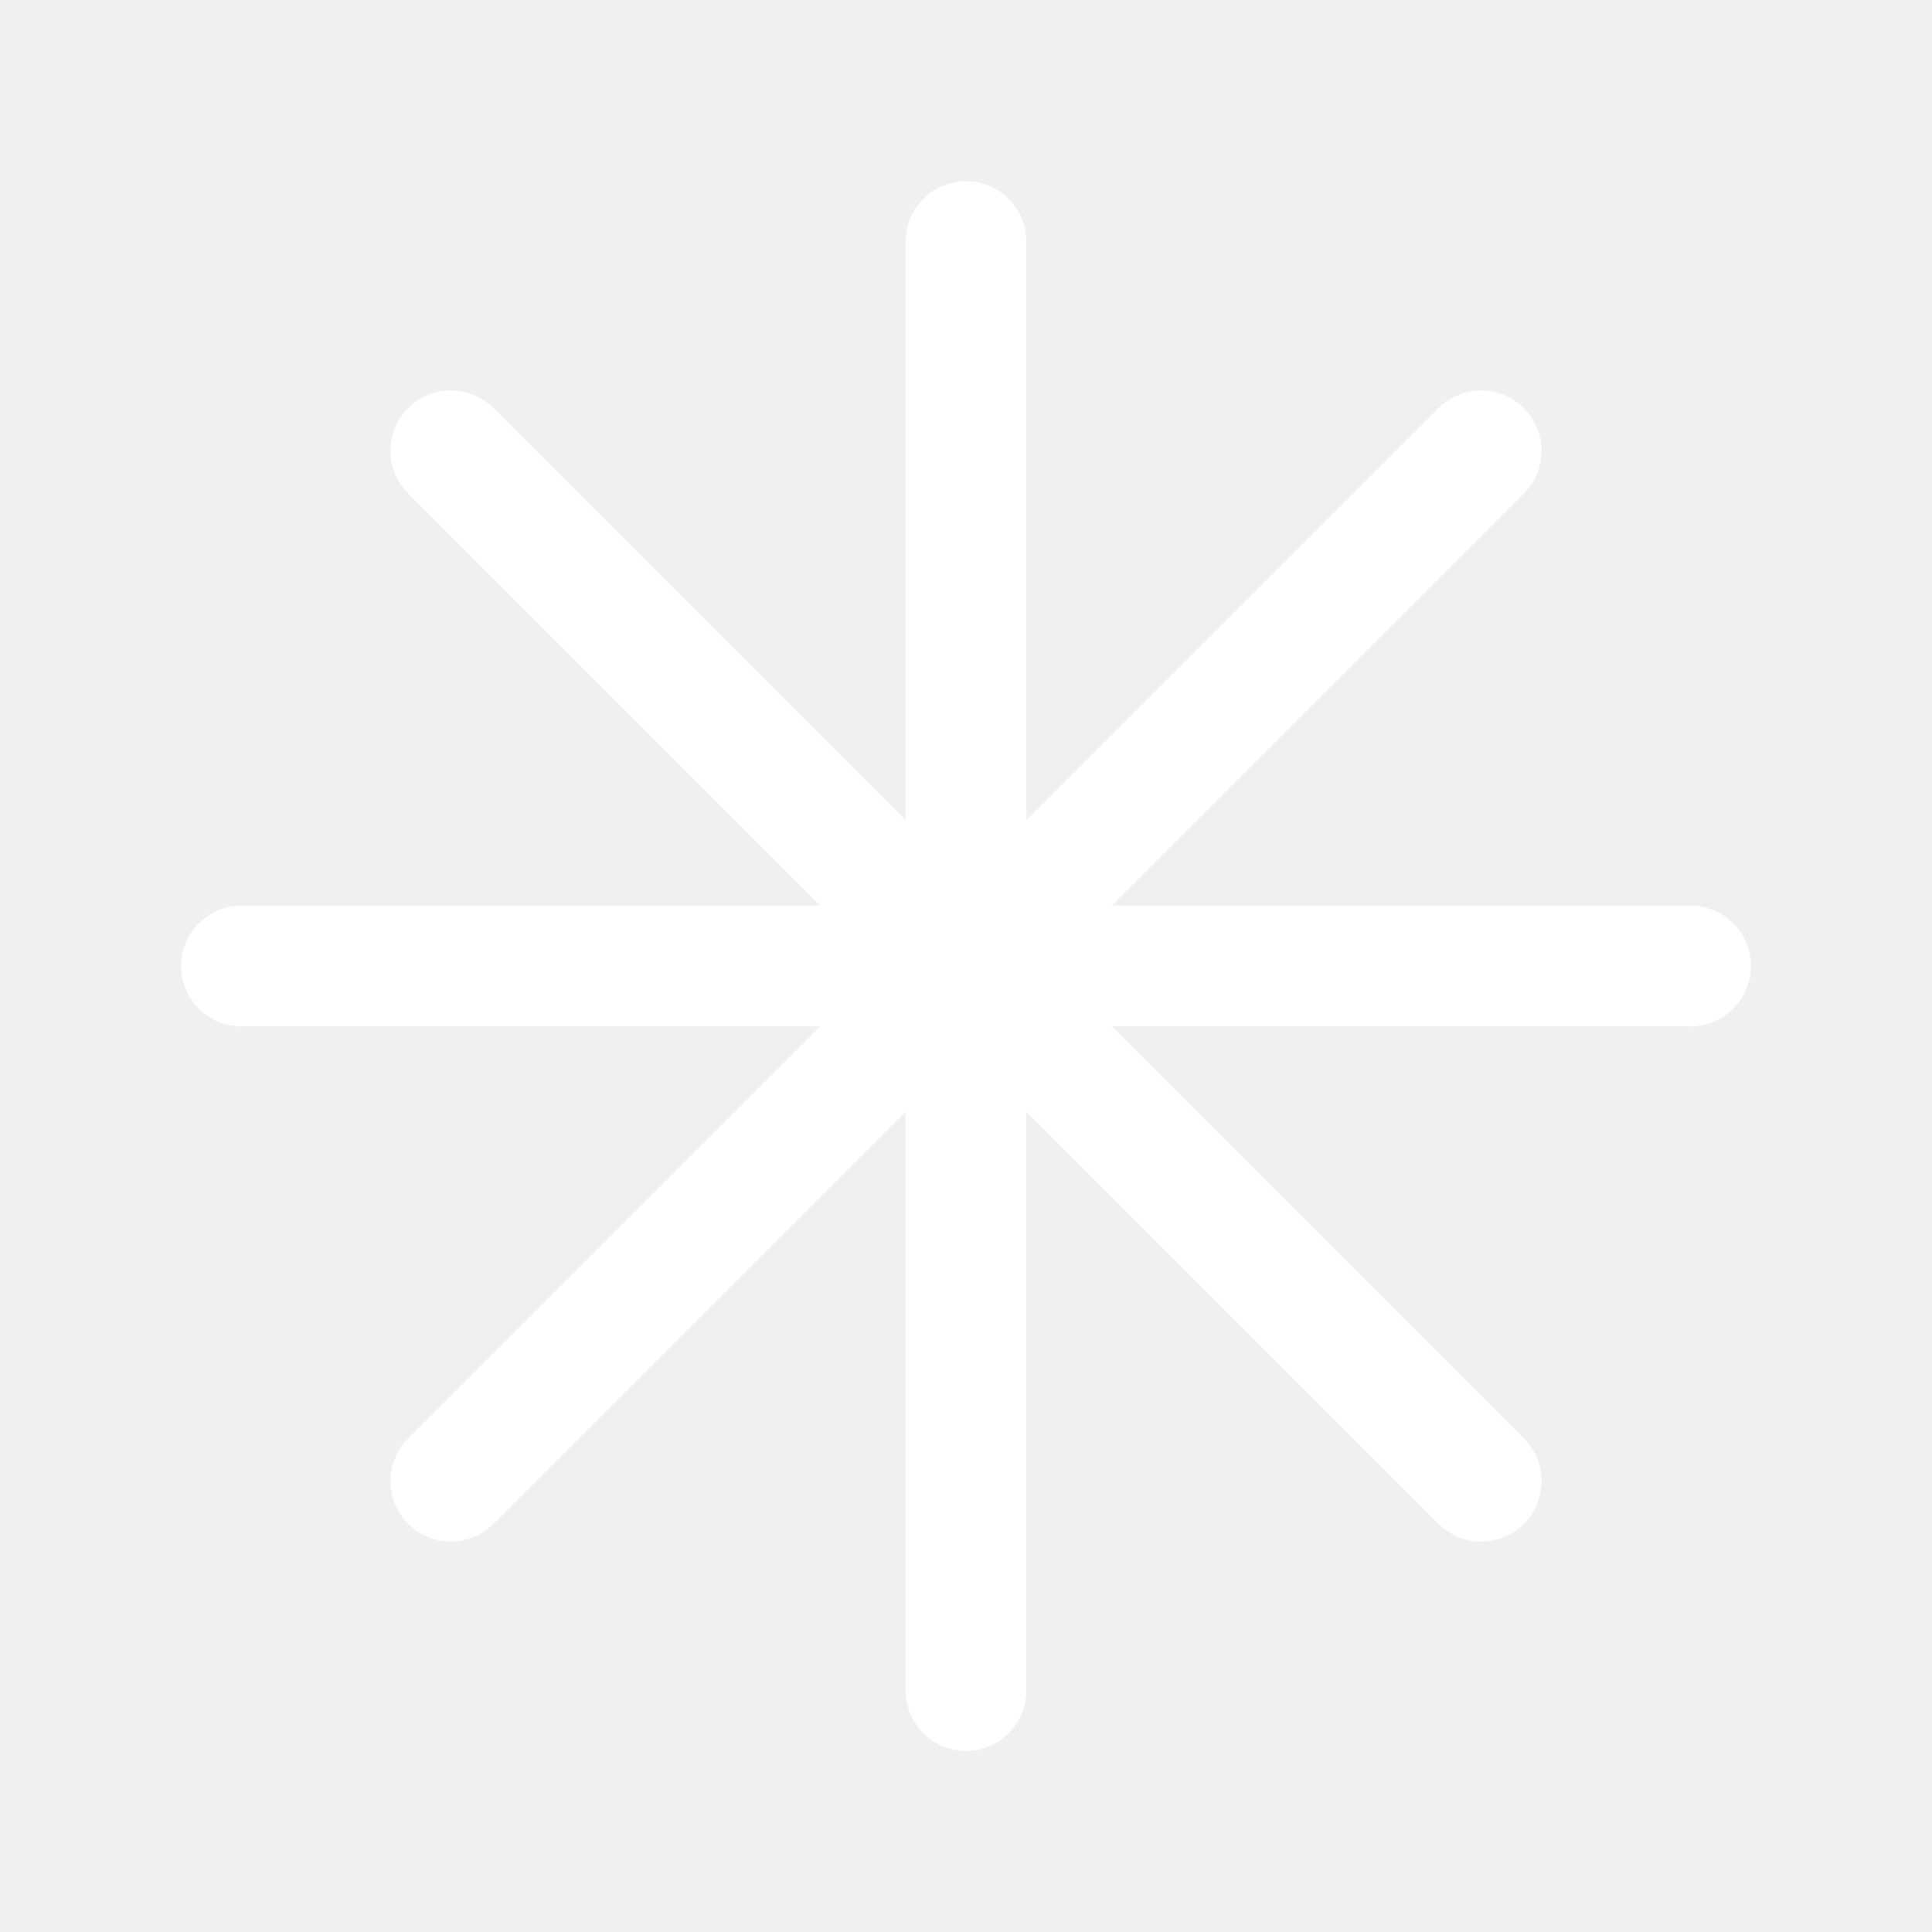
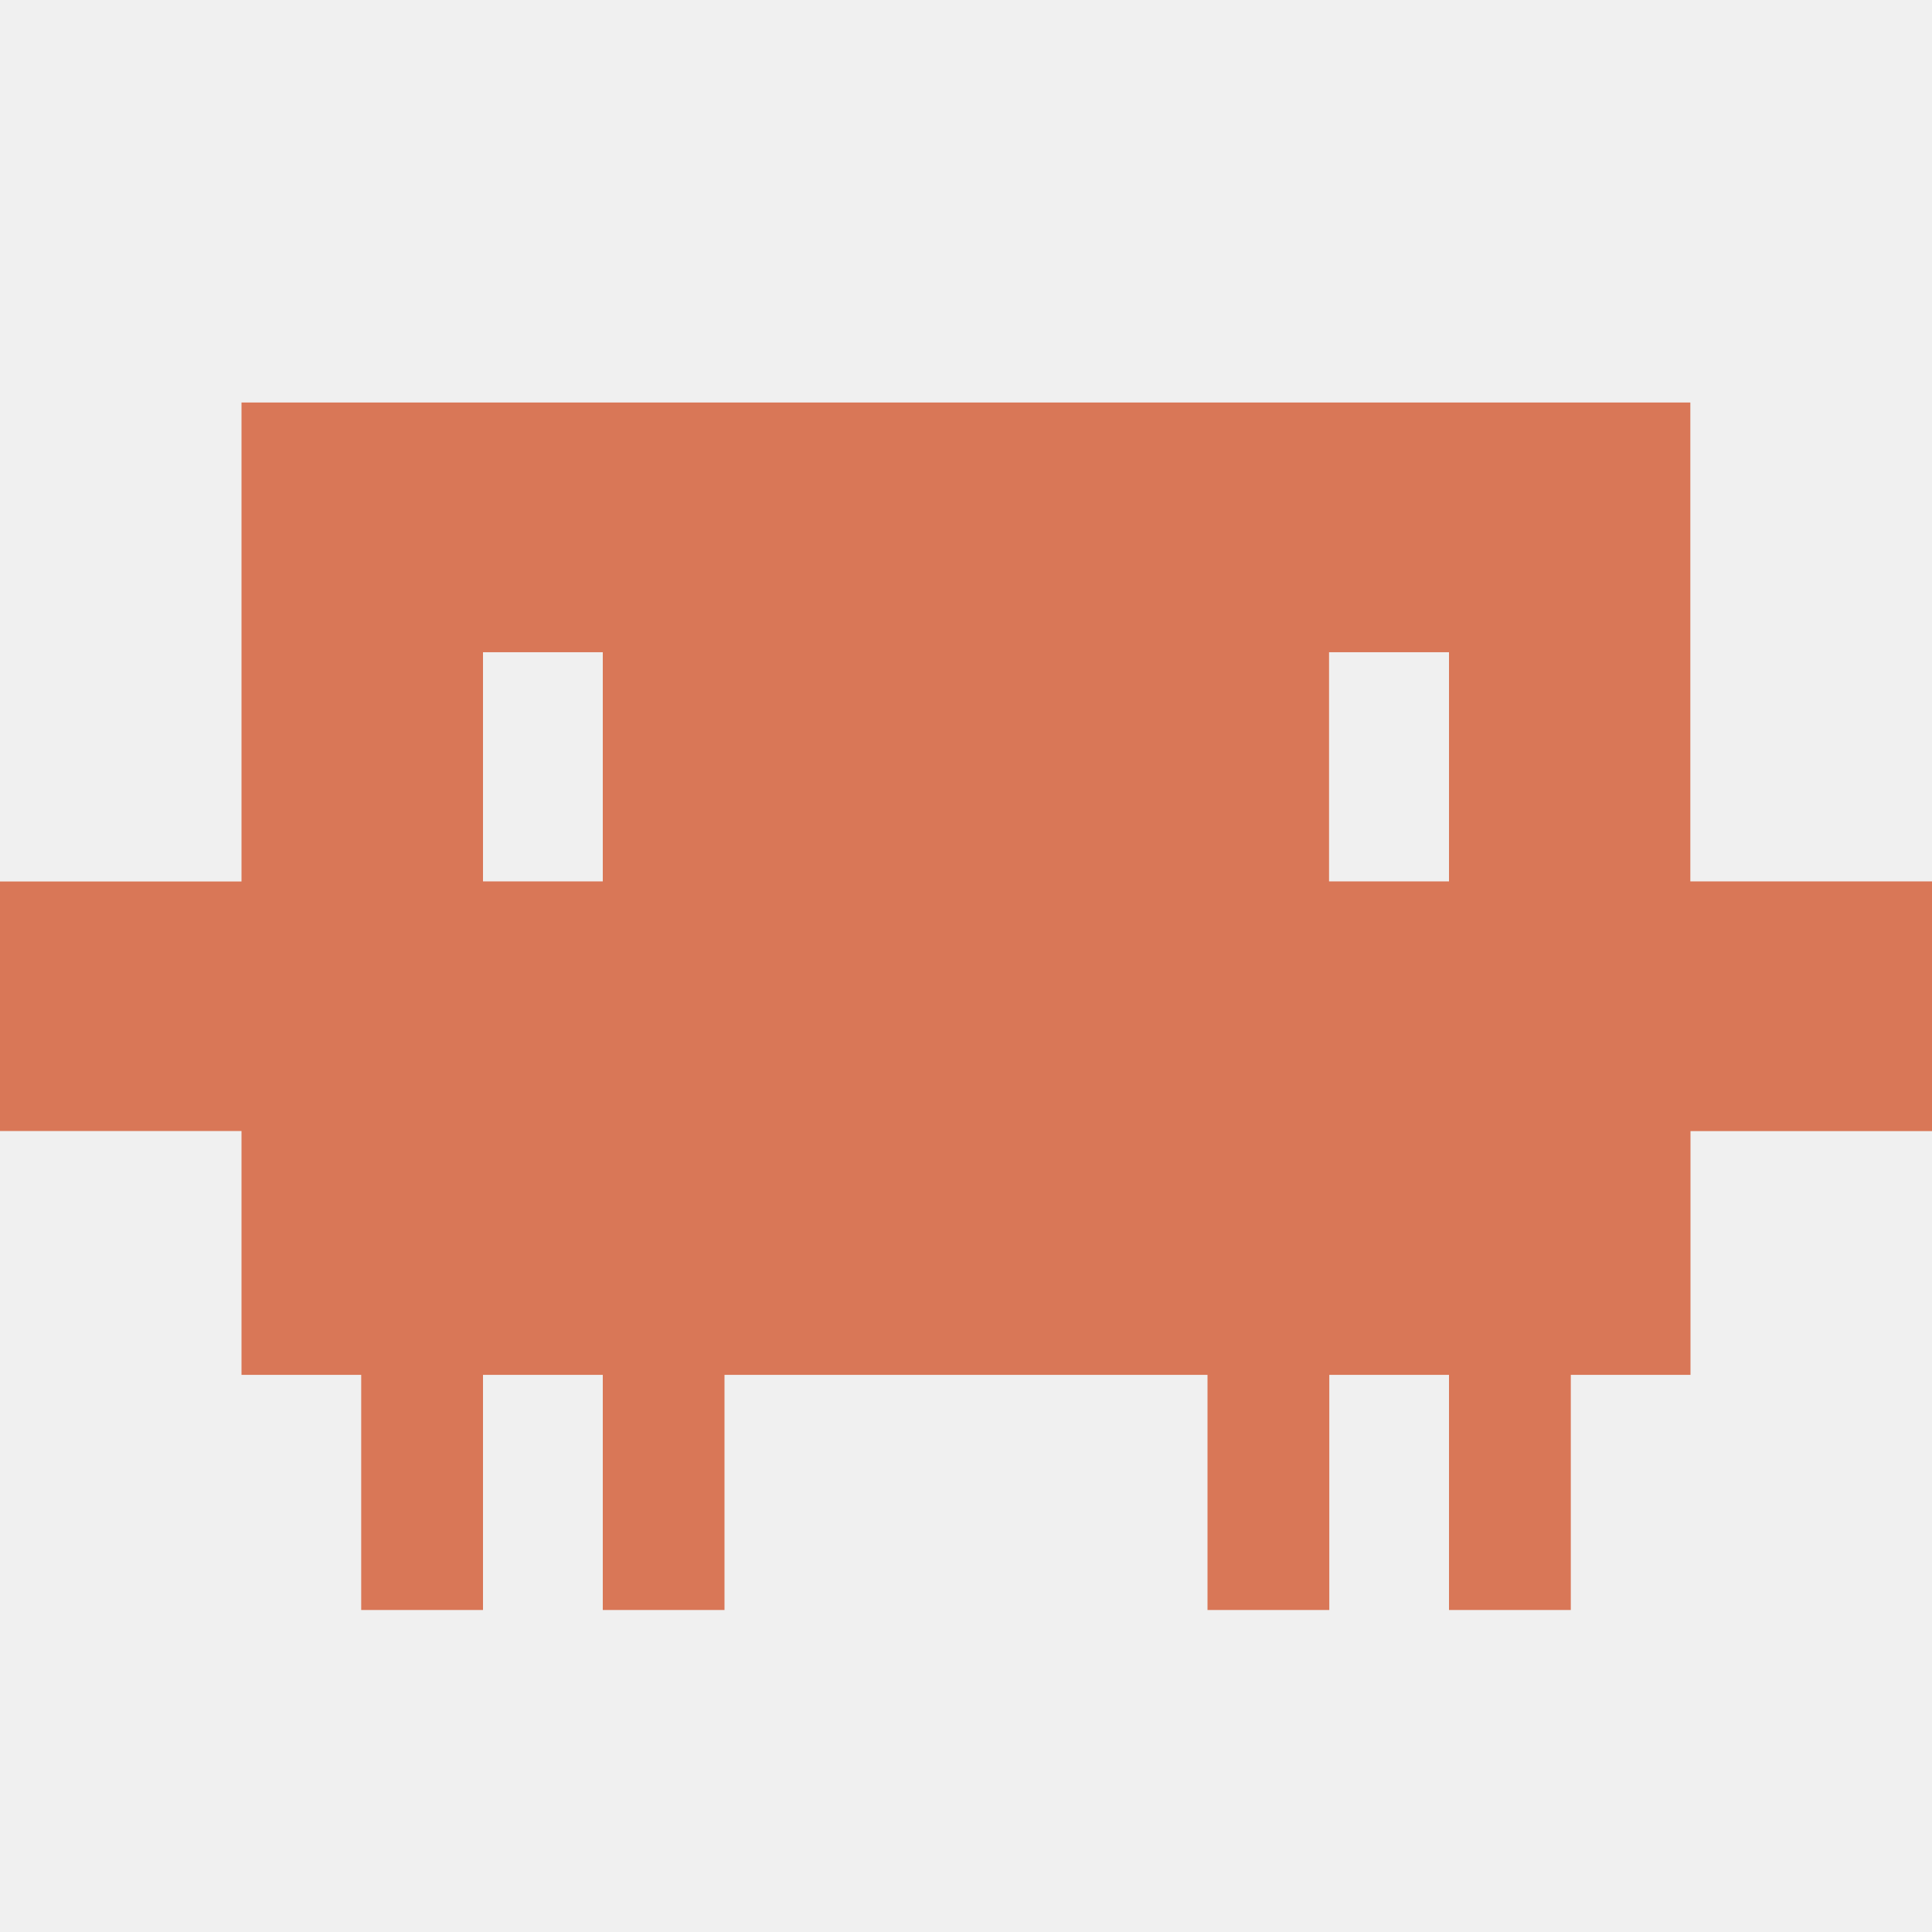
- <svg xmlns="http://www.w3.org/2000/svg" viewBox="0 0 24 24" fill="none" stroke="#ffffff" stroke-width="1.5" stroke-linecap="round">
-   <path d="M12 3v18M3 12h18M5.6 5.6l12.8 12.8M18.4 5.6L5.6 18.4" />
+ <svg xmlns="http://www.w3.org/2000/svg" height="1em" style="flex:none;line-height:1" viewBox="0 0 24 24" width="1em">
+   <path clip-rule="evenodd" d="M20.998 10.949H24v3.102h-3v3.028h-1.487V20H18v-2.921h-1.487V20H15v-2.921H9V20H7.488v-2.921H6V20H4.487v-2.921H3V14.05H0V10.95h3V5h17.998v5.949zM6 10.949h1.488V8.102H6v2.847zm10.51 0H18V8.102h-1.49v2.847z" fill="#D97757" fill-rule="evenodd" />
</svg>
